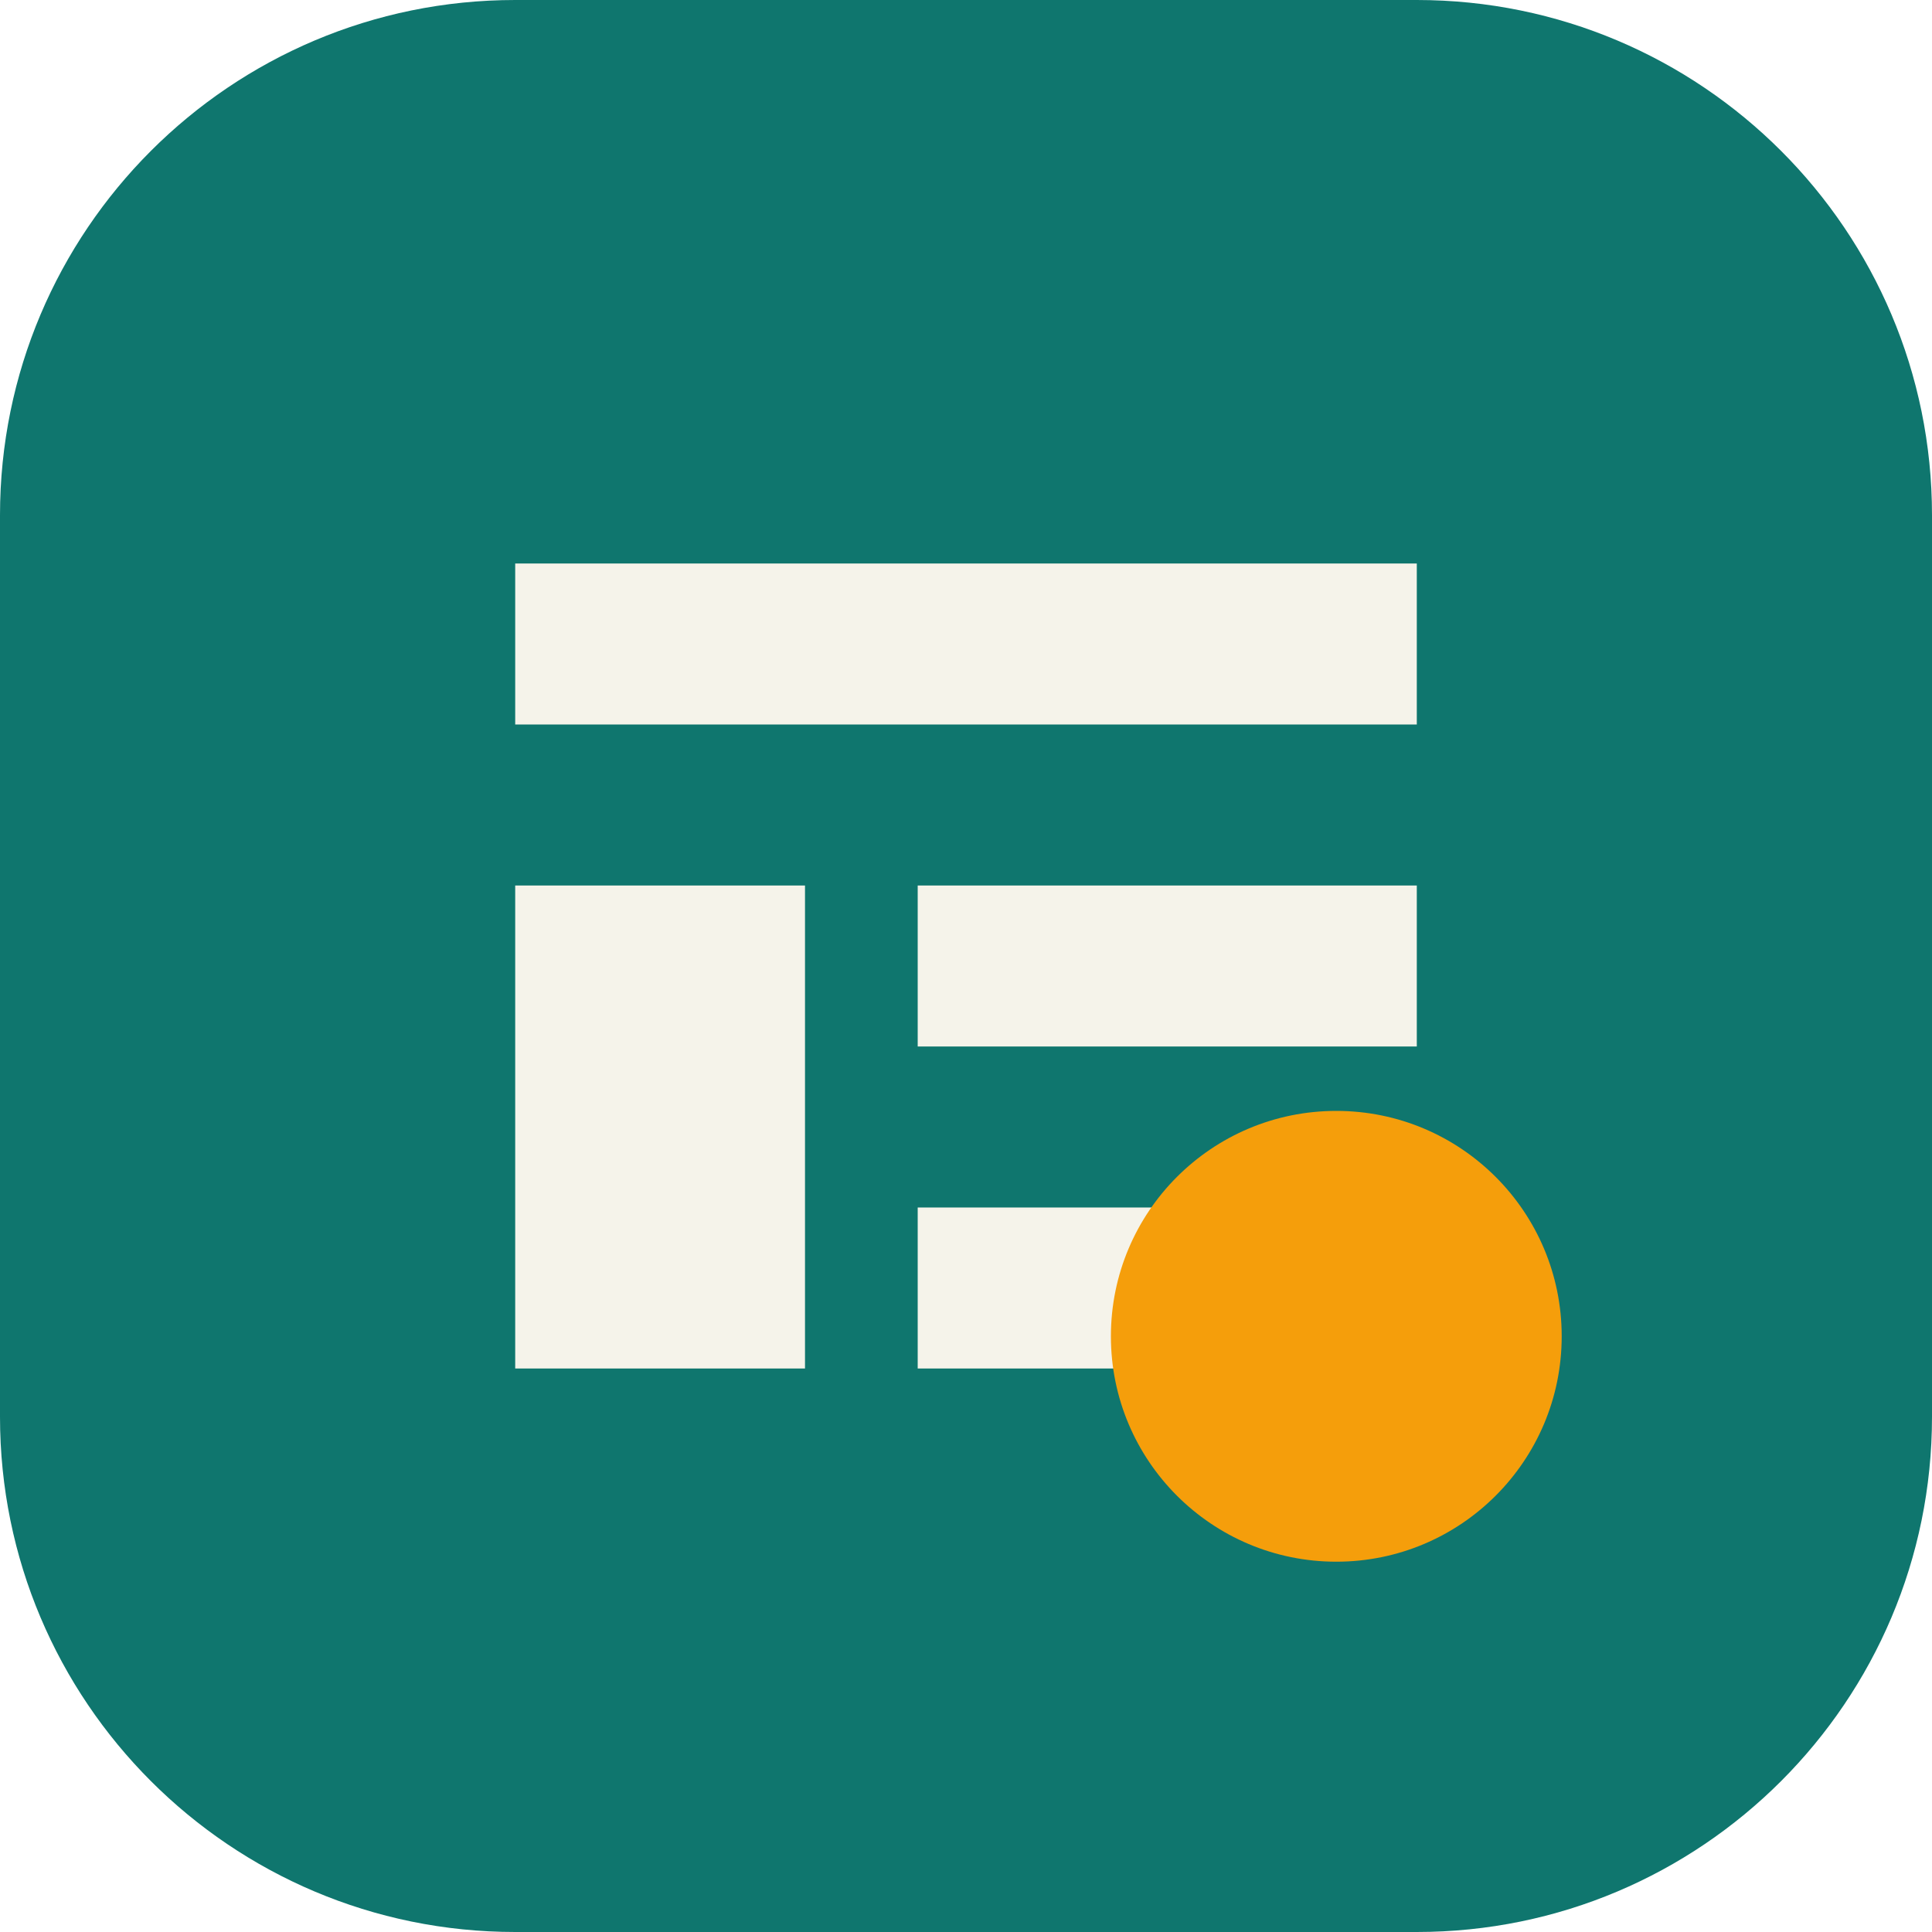
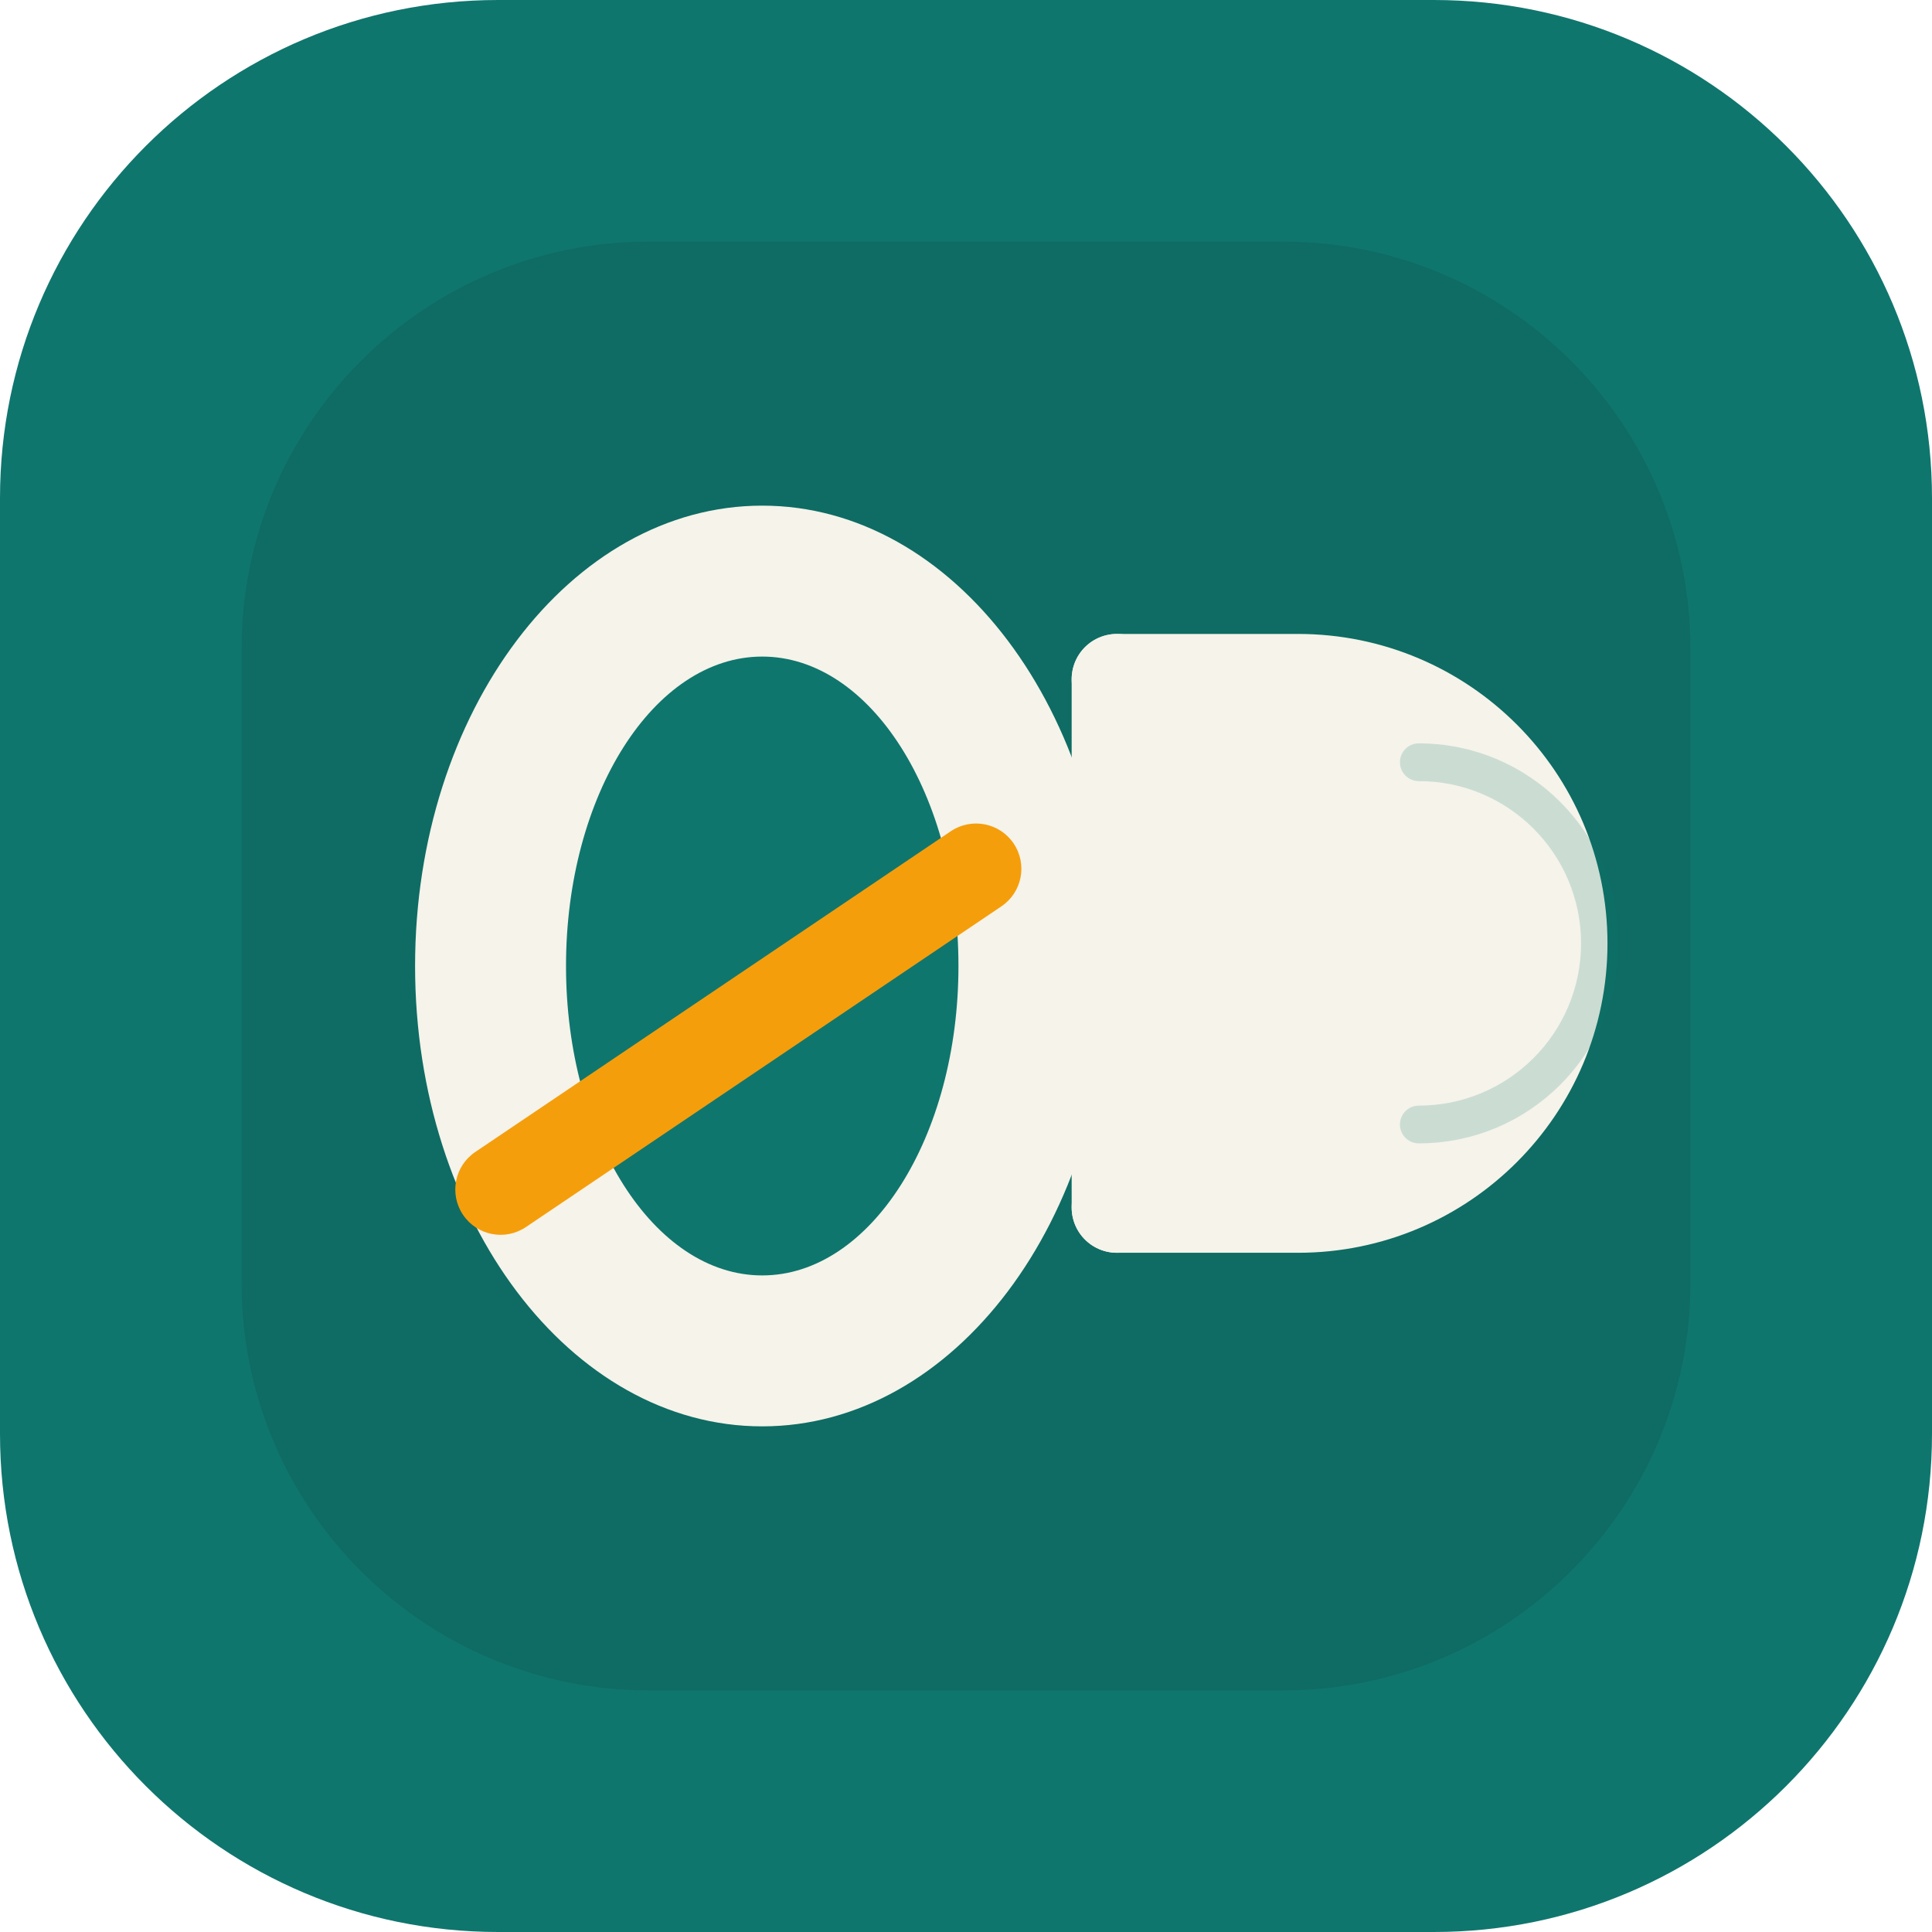
- <svg xmlns="http://www.w3.org/2000/svg" viewBox="0 0 120 120" fill="none">
-   <rect width="120" height="120" rx="32" fill="#0F766E" />
-   <path d="M32 35h56v10H32zM32 55h18v30H32zM57 55h31v10H57zM57 75h31v10H57z" fill="#F5F3EA" />
-   <circle cx="83" cy="83" r="14" fill="#F59E0B" />
+ <svg xmlns="http://www.w3.org/2000/svg" viewBox="0 0 512 512" fill="none">
+   <rect width="512" height="512" rx="132" fill="#0F766E" />
+   <rect x="64" y="64" width="384" height="384" rx="108" fill="#0B3F3A" opacity="0.18" />
+   <ellipse cx="202" cy="256" rx="92" ry="122" fill="#F5F3EA" />
+   <ellipse cx="202" cy="256" rx="52" ry="82" fill="#0F766E" />
+   <rect x="116" y="312" width="176" height="24" rx="12" transform="rotate(-34 116 312)" fill="#F59E0B" />
+   <path d="M296 180h48c38.66 0 70 31.34 70 70s-31.34 70-70 70h-48z" fill="#F5F3EA" />
+   <path d="M296 180h48c38.66 0 70 31.34 70 70s-31.34 70-70 70h-48" stroke="#F5F3EA" stroke-width="24" stroke-linecap="round" stroke-linejoin="round" />
+   <path d="M296 180v140" stroke="#F5F3EA" stroke-width="24" stroke-linecap="round" />
+   <path d="M376 202c26.51 0 48 21.49 48 48s-21.49 48-48 48" stroke="#0F766E" stroke-opacity="0.18" stroke-width="10" stroke-linecap="round" />
</svg>
